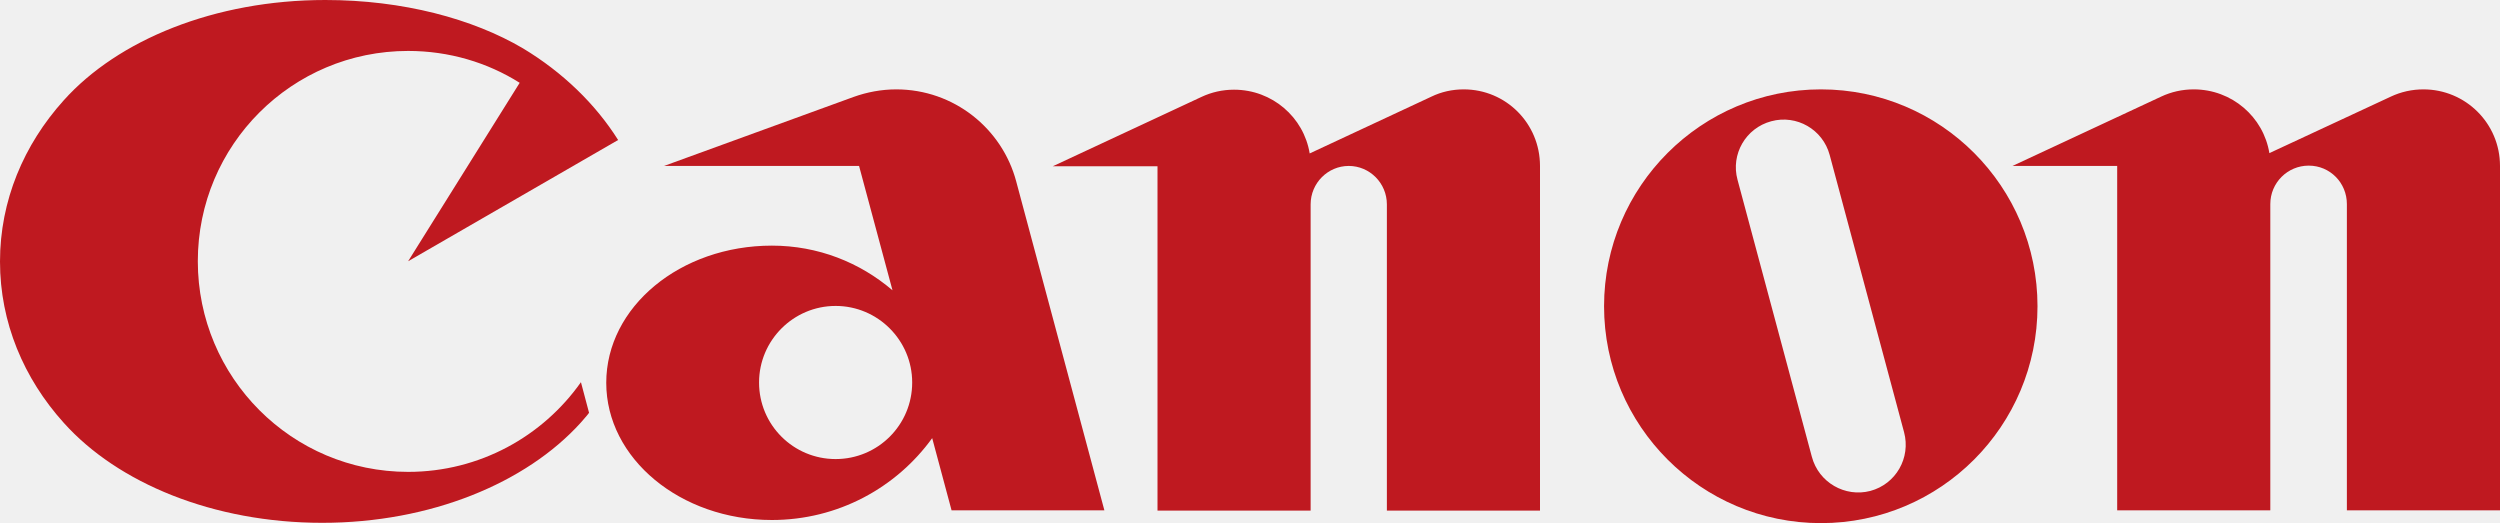
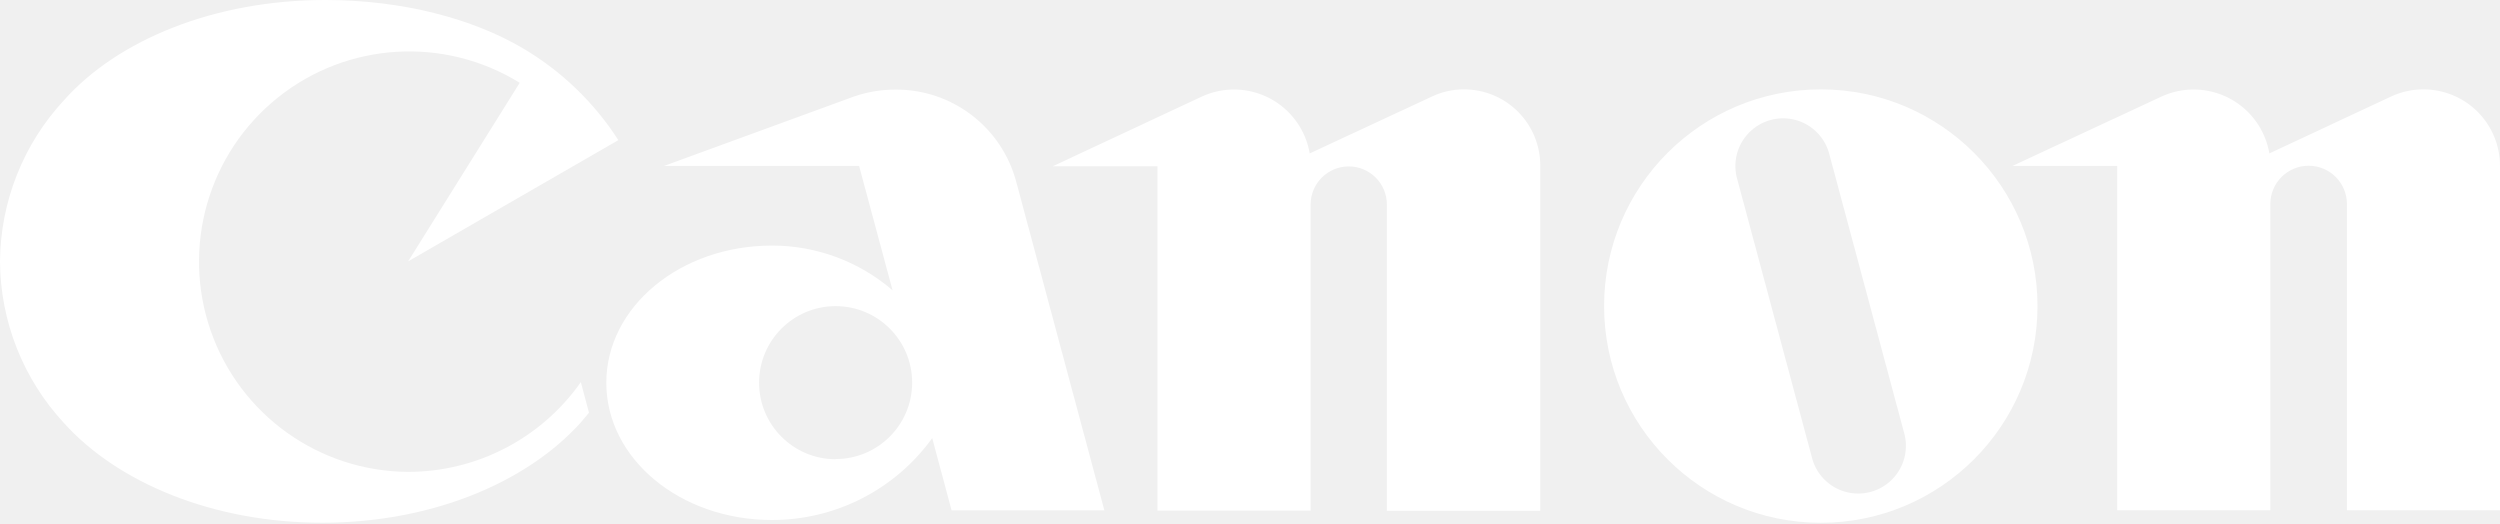
- <svg xmlns="http://www.w3.org/2000/svg" version="1.1" id="Layer_1" x="0px" y="0px" viewBox="0 0 800 167.3" style="enable-background:new 0 0 800 167.3;" xml:space="preserve">
-   <style type="text/css">
- 	.st0{fill:#BF1920;}
- </style>
-   <g id="g3">
-     <g id="g5">
-       <g id="g7">
-         <g id="g9">
-           <path id="path11" class="st0" d="M130.6,151c-37.2,0-67.3-30.2-67.3-67.4c0-37.2,30.1-67.3,67.3-67.3c13.1,0,25.4,3.7,35.7,10.2      l-35.7,57.1l67.2-38.8c-7.3-11.6-17.8-21.7-30.4-29.3C151.3,6,128.9,0,104.1,0C68.7,0,37.7,12.8,20.4,32.1      C7.6,46.3,0,64.2,0,83.7c0,19.5,7.6,37.4,20.4,51.6c17.3,19.3,47.9,32,82.7,32c34.8,0,65.3-12.8,82.7-32      c0.9-1.1,1.9-2.1,2.7-3.2l-2.6-9.8C173.7,139.6,153.5,151,130.6,151" />
-           <path id="path13" class="st0" d="M353.4,163.3L325.2,58.1c-4.5-17-20-29.5-38.4-29.5c-4.8,0-9.4,0.9-13.6,2.4l-60.7,22.1h62.4      l10.7,39.8c-10.4-8.9-23.8-14.3-38.6-14.3c-29.3,0-53,19.6-53,43.9c0,24.2,23.7,43.9,53,43.9c21.1,0,39.8-10.3,51.3-26.2      l6.2,23.1H353.4 M267.4,146.9c-13.5,0-24.5-10.9-24.5-24.5c0-13.5,11-24.5,24.5-24.5s24.5,11,24.5,24.5      C291.9,136,280.9,146.9,267.4,146.9z" />
-           <path id="path15" class="st0" d="M468.4,28.6c-3.7,0-7.2,0.8-10.3,2.3l-39,18.2c-1.9-11.6-12-20.4-24.2-20.4      c-3.7,0-7.2,0.8-10.4,2.3l-47.6,22.2h33.5v110.2h49v-98c0-6.8,5.5-12.3,12.2-12.3c6.7,0,12.2,5.5,12.2,12.3v98h49V53.1      C492.8,39.5,481.9,28.6,468.4,28.6" />
-           <path id="path17" class="st0" d="M775.5,28.6c-3.7,0-7.2,0.8-10.4,2.3L726.2,49c-1.9-11.6-12-20.4-24.2-20.4      c-3.7,0-7.2,0.8-10.4,2.3l-47.6,22.2h33.5v110.2h49v-98c0-6.8,5.5-12.3,12.3-12.3c6.8,0,12.2,5.5,12.2,12.3v98h49V53.1      C800,39.5,789,28.6,775.5,28.6" />
-           <path id="path19" class="st0" d="M652,98c0,38.3-31,69.4-69.3,69.4c-38.3,0-69.4-31.1-69.4-69.4c0-38.3,31.1-69.4,69.4-69.4      C621,28.6,652,59.7,652,98 M585.5,49.6c-2.2-8.2-10.6-13-18.7-10.8c-8.2,2.2-13,10.6-10.8,18.7l23.8,88.7      c2.2,8.2,10.6,13,18.7,10.9c8.2-2.2,13-10.6,10.8-18.8L585.5,49.6L585.5,49.6z" />
-         </g>
-       </g>
-     </g>
-   </g>
+ <svg xmlns="http://www.w3.org/2000/svg" width="155.22mm" height="32.48mm" viewBox="0 0 440 92.07">
+   <defs>
+     <style>.a{fill:#fff;}</style>
+   </defs>
+   <path class="a" d="M71.83,83.05A37,37,0,1,1,91.47,14.57L71.83,46l37-21.34A50.49,50.49,0,0,0,92.07,8.52C83.22,3.3,70.89,0,57.25,0c-19.47,0-36.52,7-46,17.65A42.18,42.18,0,0,0,0,46,42.18,42.18,0,0,0,11.22,74.41C20.73,85,37.57,92,56.7,92s35.91-7,45.48-17.6c.49-.61,1-1.16,1.48-1.76l-1.43-5.39A37.17,37.17,0,0,1,71.83,83.05" />
+   <path class="a" d="M194.37,89.82,178.86,32a21.85,21.85,0,0,0-21.12-16.23A22.27,22.27,0,0,0,150.26,17L116.88,29.2H151.2l5.89,21.89a32.47,32.47,0,0,0-21.23-7.87c-16.12,0-29.15,10.78-29.15,24.15s13,24.15,29.15,24.15a34.74,34.74,0,0,0,28.21-14.41l3.41,12.71h26.89m-47.3-9a13.47,13.47,0,1,1,13.47-13.47A13.46,13.46,0,0,1,147.07,80.79Z" />
+   <path class="a" d="M257.62,15.73A13,13,0,0,0,252,17L230.51,27a13.52,13.52,0,0,0-19-10L185.29,29.26h18.43V89.87h26.95V36a6.71,6.71,0,1,1,13.42,0v53.9h27V29.2a13.41,13.41,0,0,0-13.42-13.47" />
+   <path class="a" d="M426.53,15.73A13.39,13.39,0,0,0,420.8,17L399.41,27a13.52,13.52,0,0,0-19-10L354.2,29.2h18.43V89.81h26.95V35.91a6.74,6.74,0,1,1,13.48,0v53.9H440V29.2a13.46,13.46,0,0,0-13.48-13.47" />
+   <path class="a" d="M358.6,53.9a38.14,38.14,0,1,1-38.11-38.17A38.14,38.14,0,0,1,358.6,53.9M322,27.28a8.4,8.4,0,1,0-16.22,4.35l13.09,48.78a8.4,8.4,0,1,0,16.22-4.35L322,27.28Z" />
</svg>
